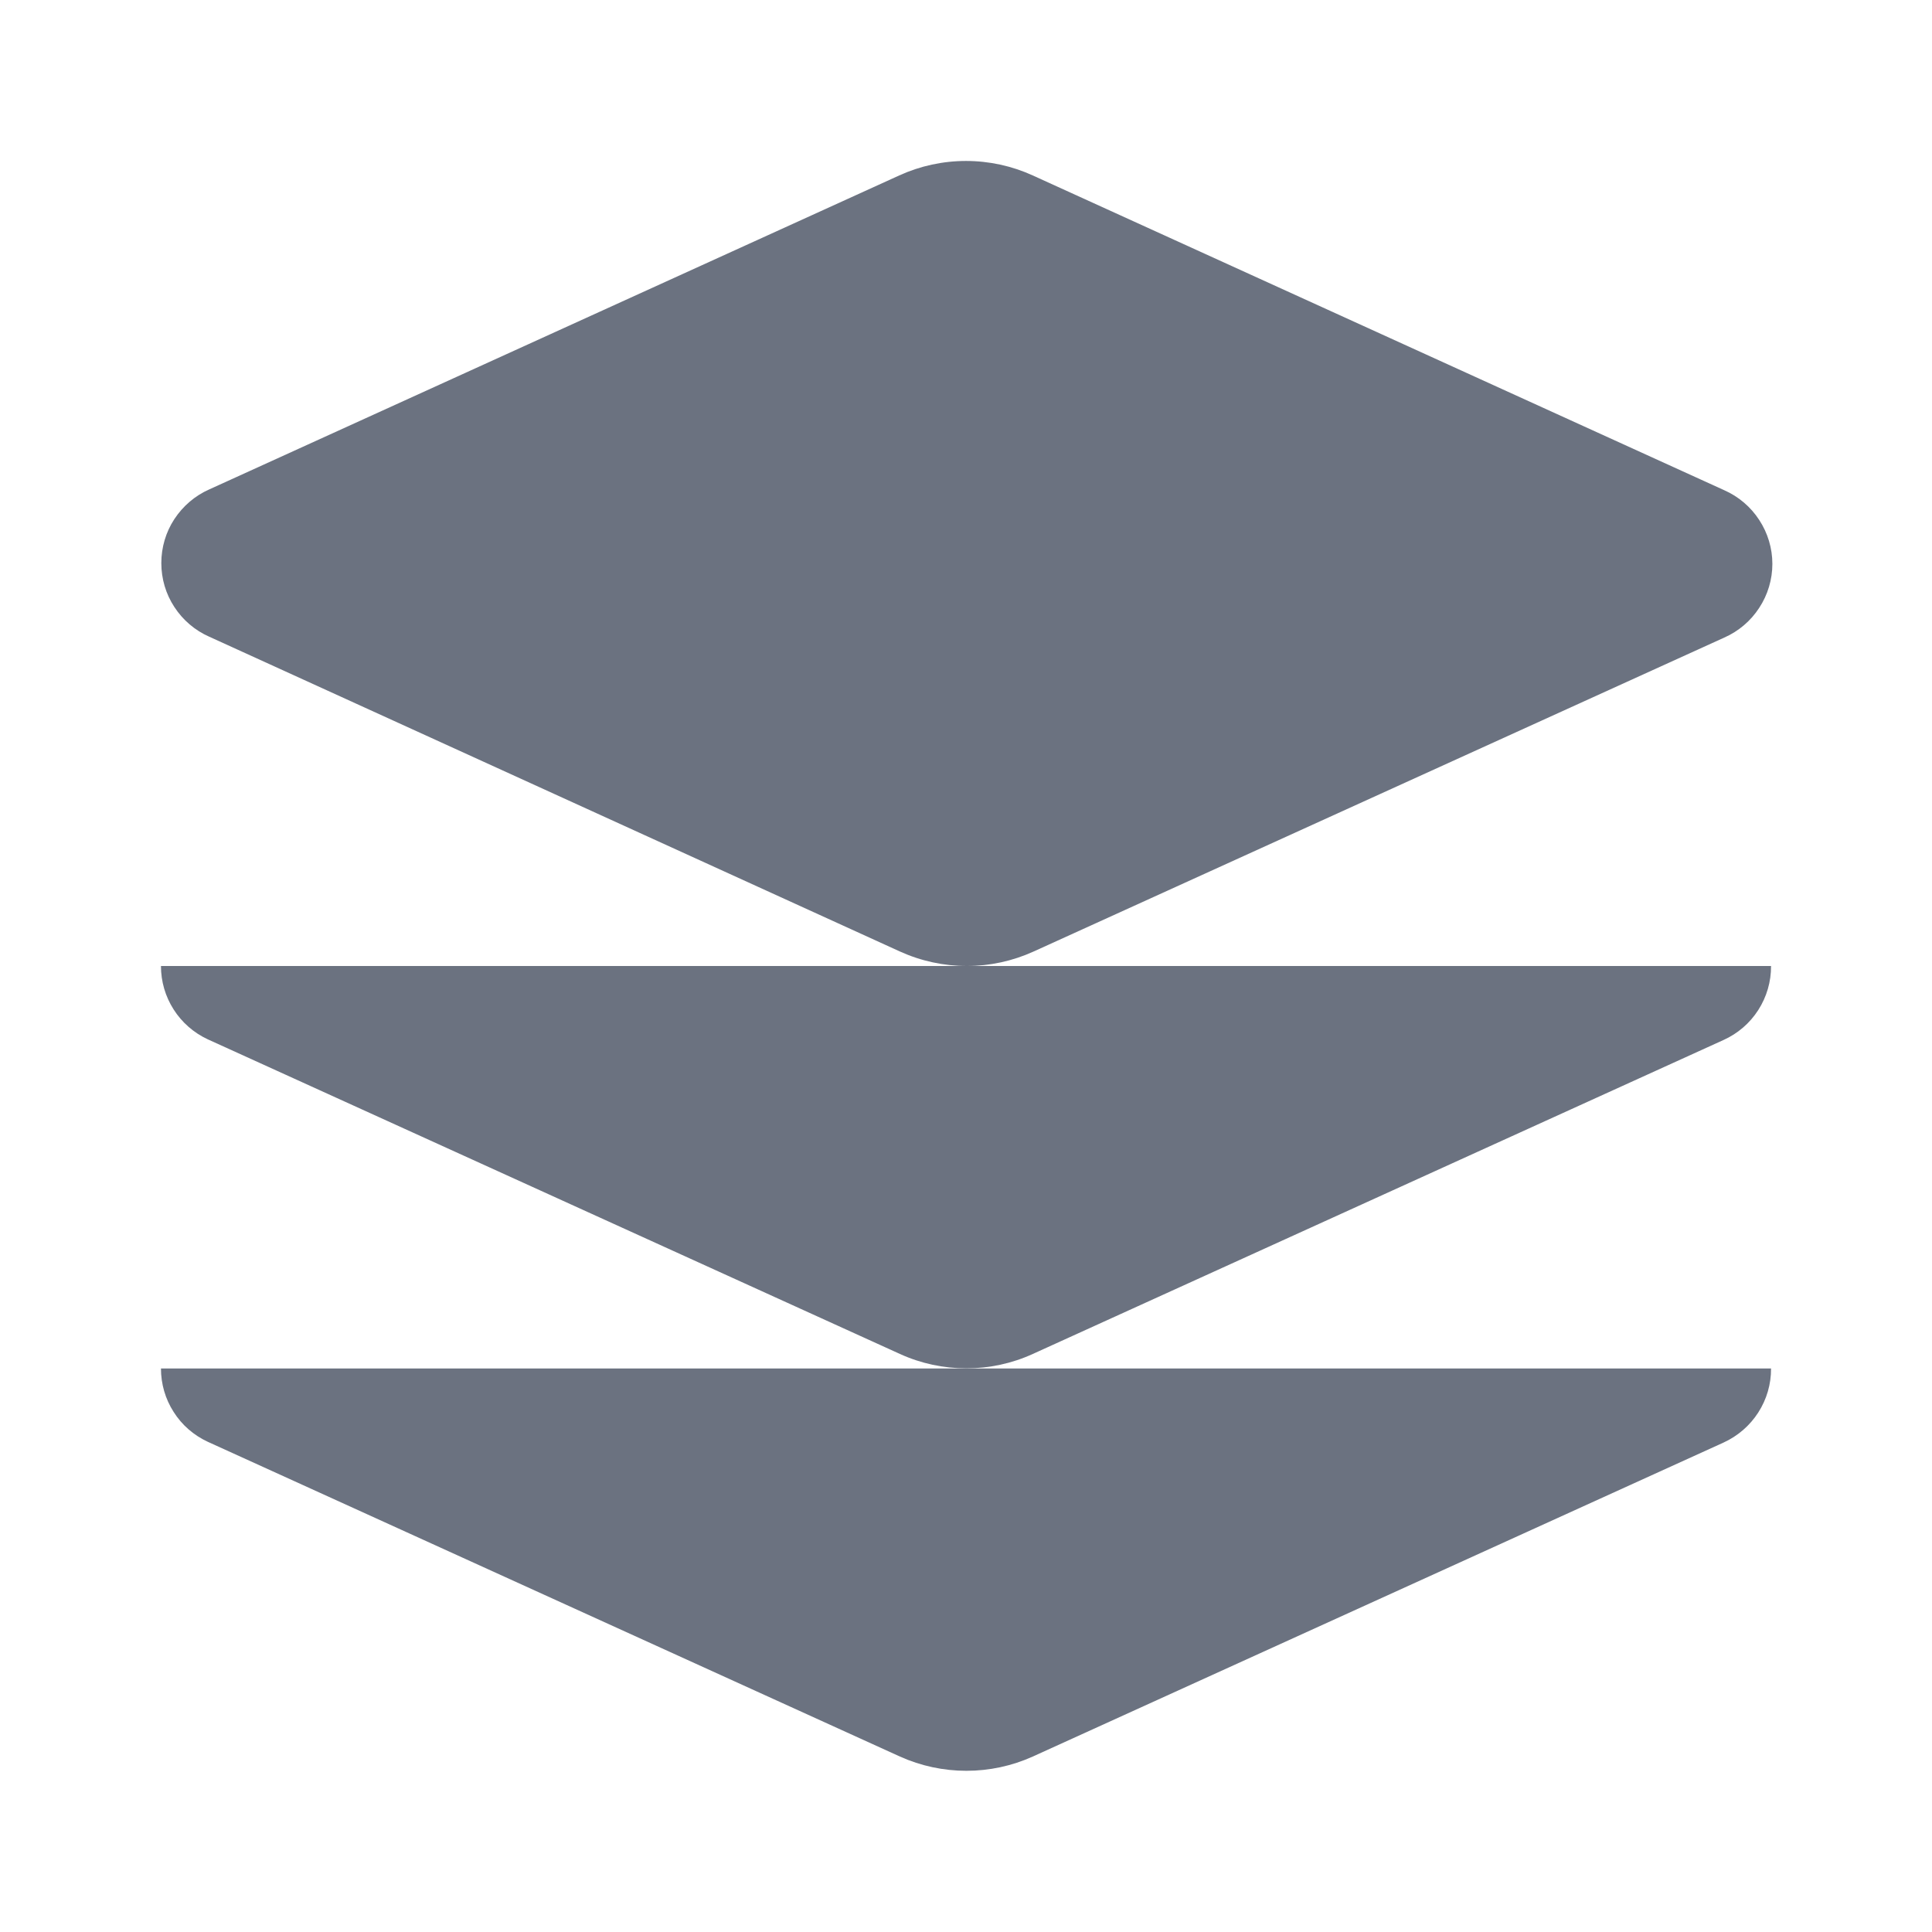
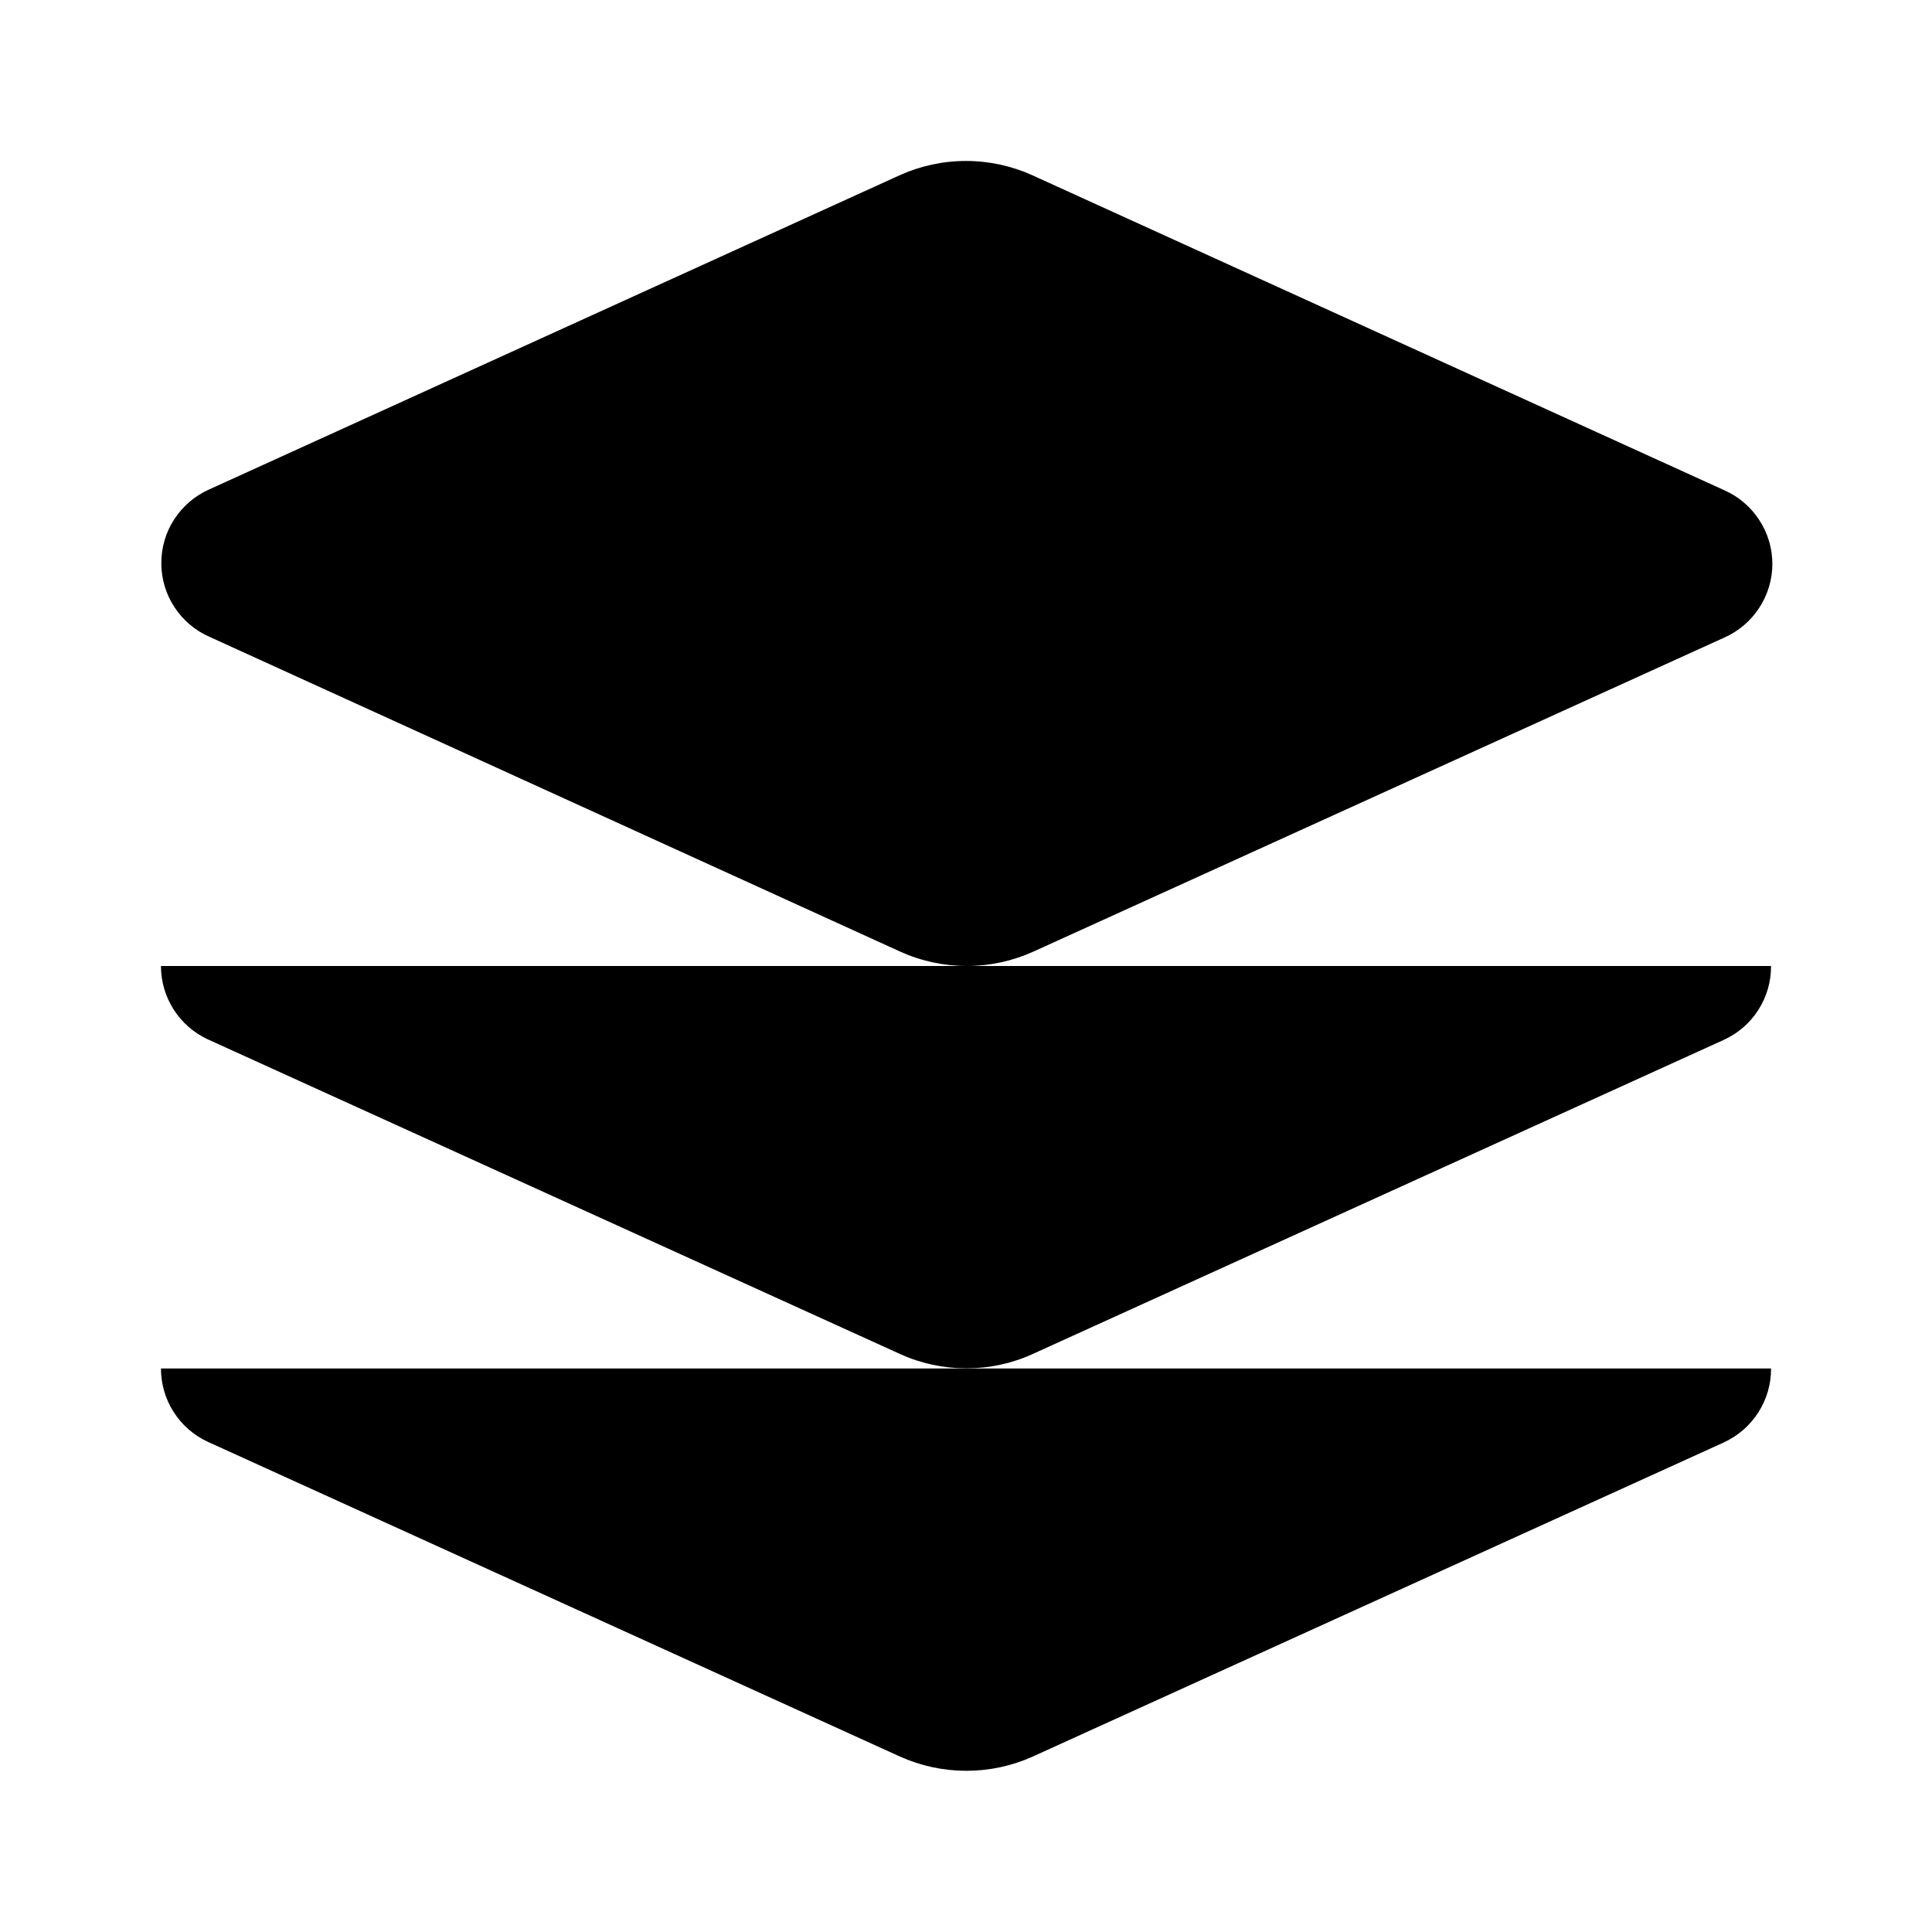
<svg xmlns="http://www.w3.org/2000/svg" width="16" height="16" viewBox="0 0 16 16" fill="none">
-   <path d="M8.553 1.453C8.38 1.374 8.191 1.333 8 1.333C7.809 1.333 7.62 1.374 7.447 1.453L1.733 4.053C1.615 4.105 1.515 4.191 1.444 4.299C1.373 4.407 1.336 4.534 1.336 4.663C1.336 4.793 1.373 4.919 1.444 5.027C1.515 5.136 1.615 5.221 1.733 5.273L7.453 7.88C7.627 7.959 7.816 8 8.007 8C8.198 8 8.386 7.959 8.56 7.88L14.28 5.28C14.398 5.228 14.499 5.142 14.569 5.034C14.64 4.926 14.678 4.799 14.678 4.67C14.678 4.541 14.64 4.414 14.569 4.306C14.499 4.198 14.398 4.112 14.28 4.06L8.553 1.453Z" fill="#6B7280" />
-   <path d="M1.333 8C1.333 8.128 1.369 8.252 1.438 8.36C1.506 8.467 1.604 8.553 1.72 8.607L7.453 11.213C7.626 11.292 7.814 11.332 8.003 11.332C8.193 11.332 8.38 11.292 8.553 11.213L14.273 8.613C14.391 8.56 14.491 8.474 14.561 8.365C14.631 8.256 14.668 8.129 14.667 8" fill="#6B7280" />
-   <path d="M1.333 11.333C1.333 11.461 1.369 11.586 1.438 11.693C1.506 11.801 1.604 11.886 1.72 11.94L7.453 14.547C7.626 14.625 7.814 14.665 8.003 14.665C8.193 14.665 8.38 14.625 8.553 14.547L14.273 11.947C14.391 11.893 14.491 11.807 14.561 11.698C14.631 11.589 14.668 11.463 14.667 11.333" fill="#6B7280" />
+   <path d="M8.553 1.453C8.38 1.374 8.191 1.333 8 1.333C7.809 1.333 7.62 1.374 7.447 1.453L1.733 4.053C1.615 4.105 1.515 4.191 1.444 4.299C1.373 4.407 1.336 4.534 1.336 4.663C1.336 4.793 1.373 4.919 1.444 5.027C1.515 5.136 1.615 5.221 1.733 5.273L7.453 7.88C7.627 7.959 7.816 8 8.007 8C8.198 8 8.386 7.959 8.56 7.88L14.28 5.28C14.398 5.228 14.499 5.142 14.569 5.034C14.64 4.926 14.678 4.799 14.678 4.67C14.678 4.541 14.64 4.414 14.569 4.306C14.499 4.198 14.398 4.112 14.28 4.06L8.553 1.453Z" fill="currentColor" />
+   <path d="M1.333 8C1.333 8.128 1.369 8.252 1.438 8.36C1.506 8.467 1.604 8.553 1.72 8.607L7.453 11.213C7.626 11.292 7.814 11.332 8.003 11.332C8.193 11.332 8.38 11.292 8.553 11.213L14.273 8.613C14.391 8.56 14.491 8.474 14.561 8.365C14.631 8.256 14.668 8.129 14.667 8" fill="currentColor" />
+   <path d="M1.333 11.333C1.333 11.461 1.369 11.586 1.438 11.693C1.506 11.801 1.604 11.886 1.72 11.94L7.453 14.547C7.626 14.625 7.814 14.665 8.003 14.665C8.193 14.665 8.38 14.625 8.553 14.547L14.273 11.947C14.391 11.893 14.491 11.807 14.561 11.698C14.631 11.589 14.668 11.463 14.667 11.333" fill="currentColor" />
</svg>
